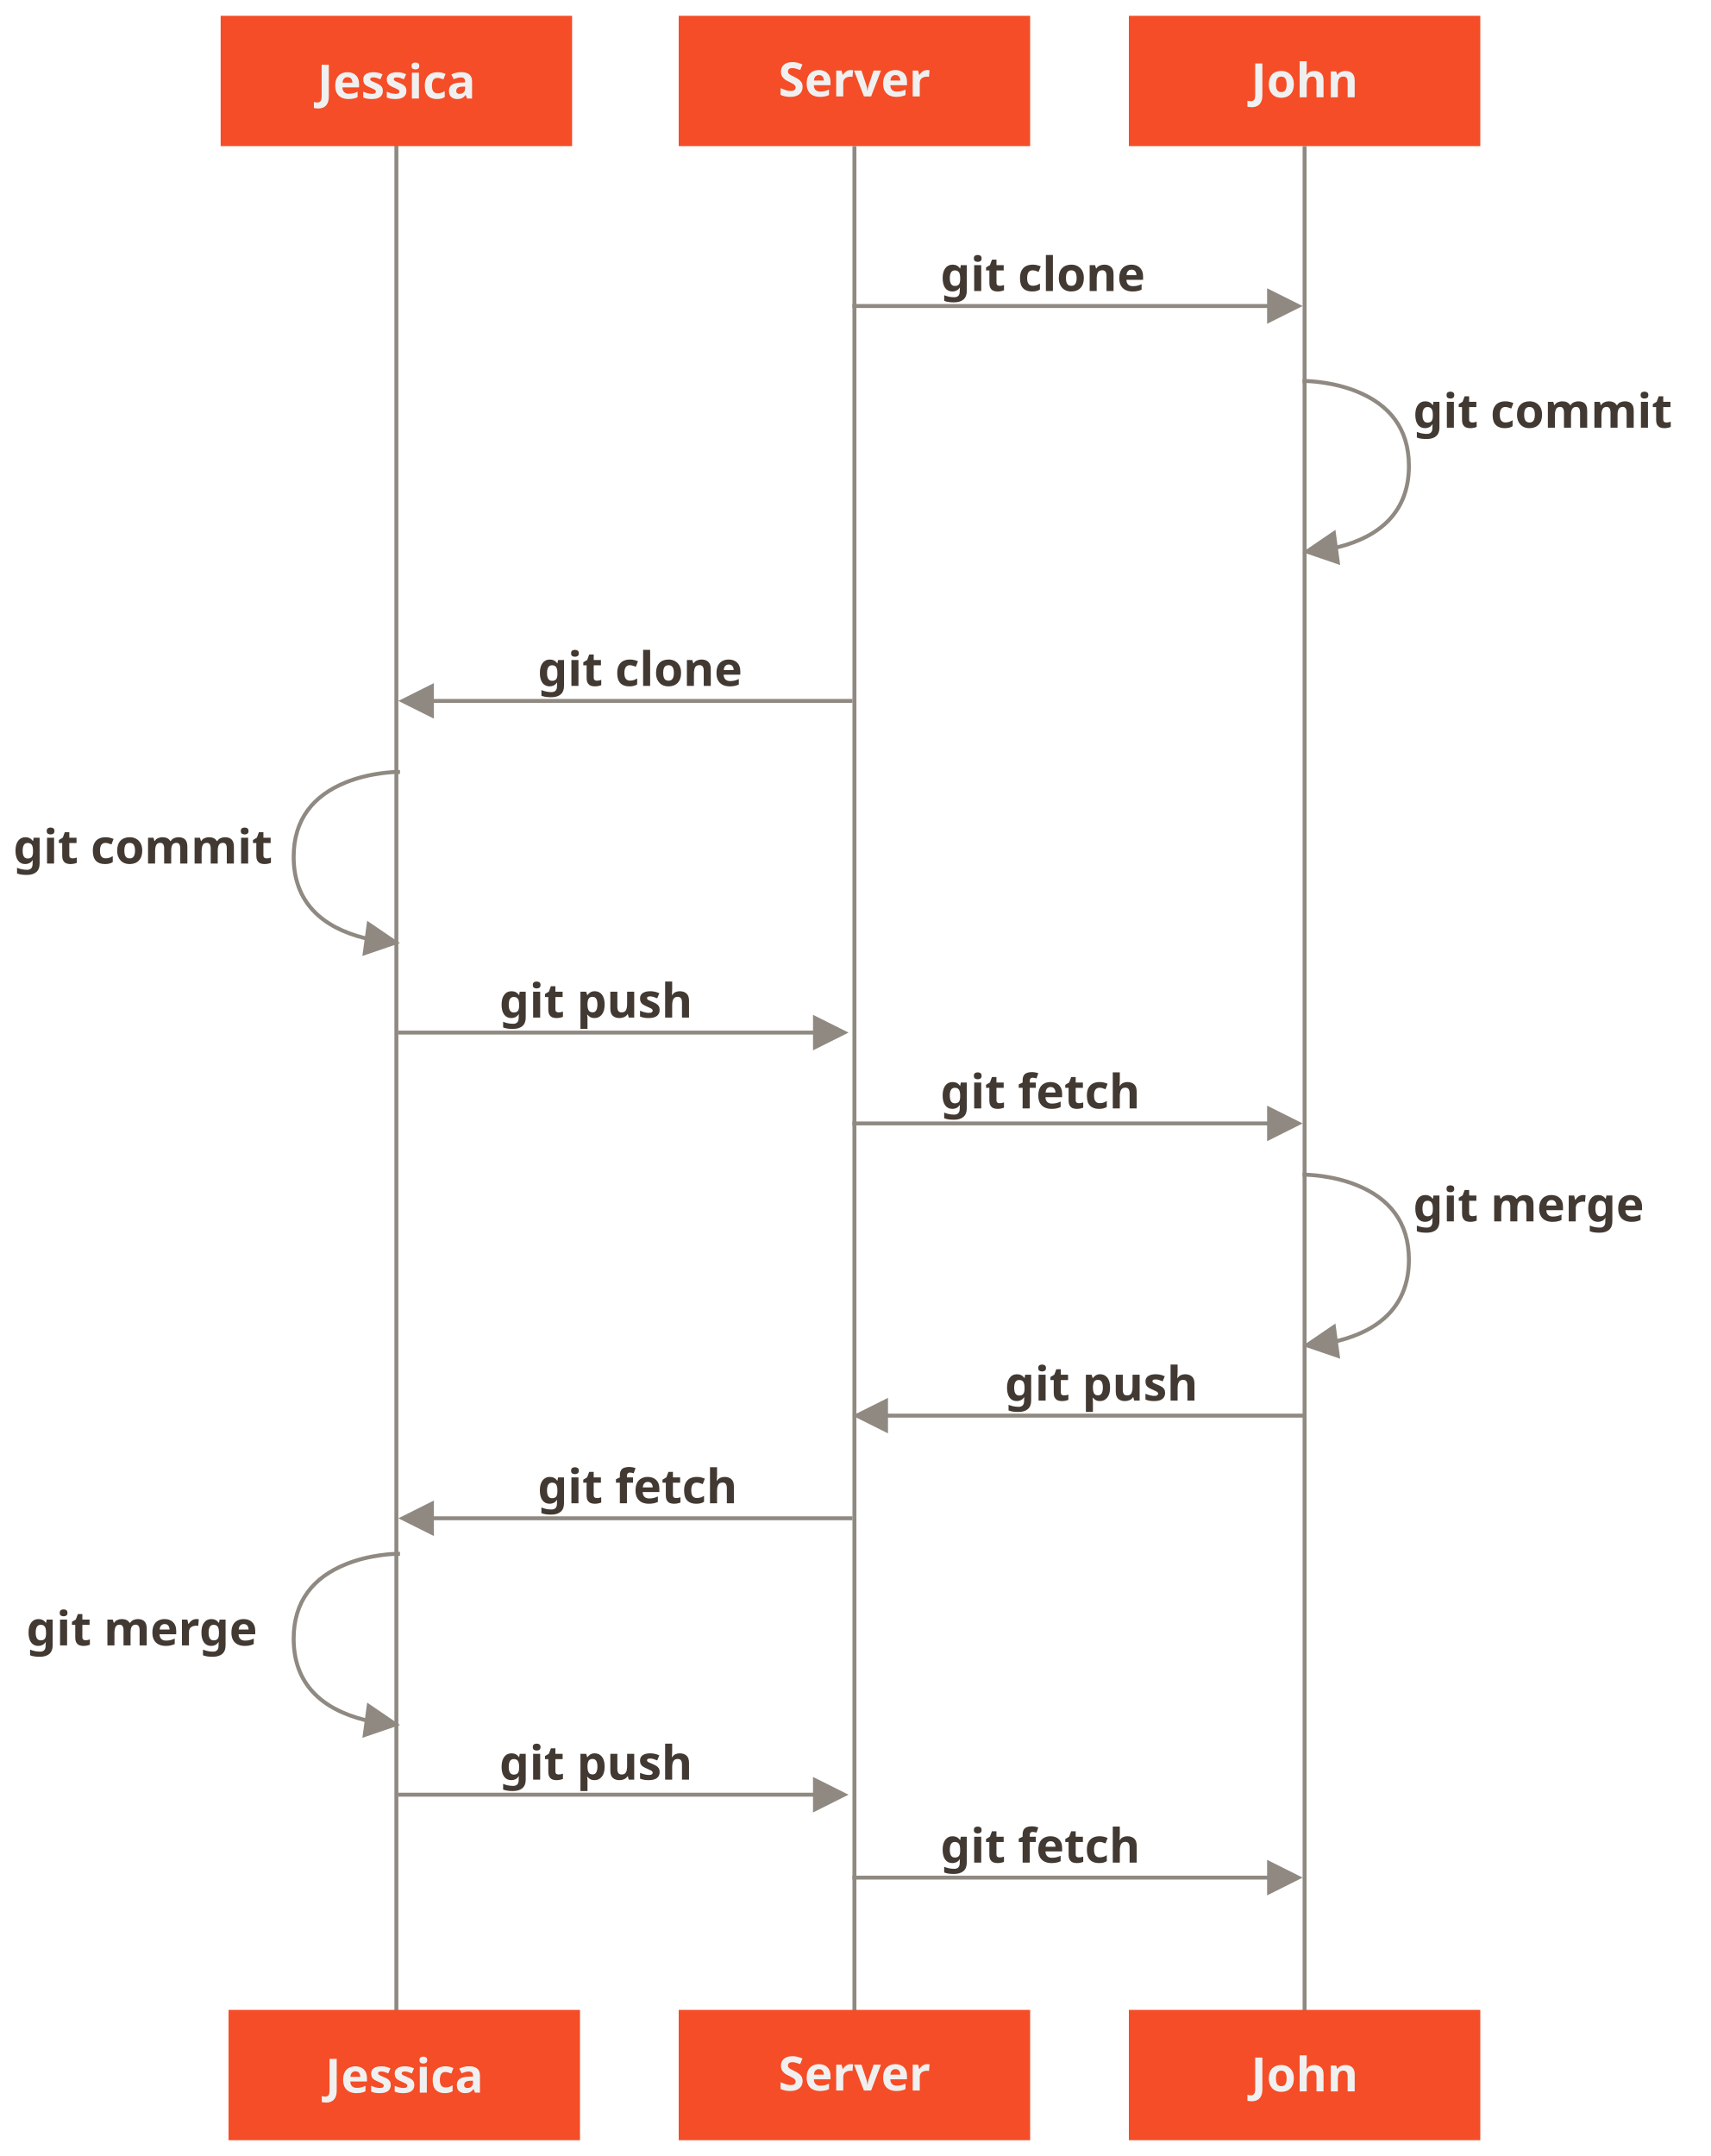
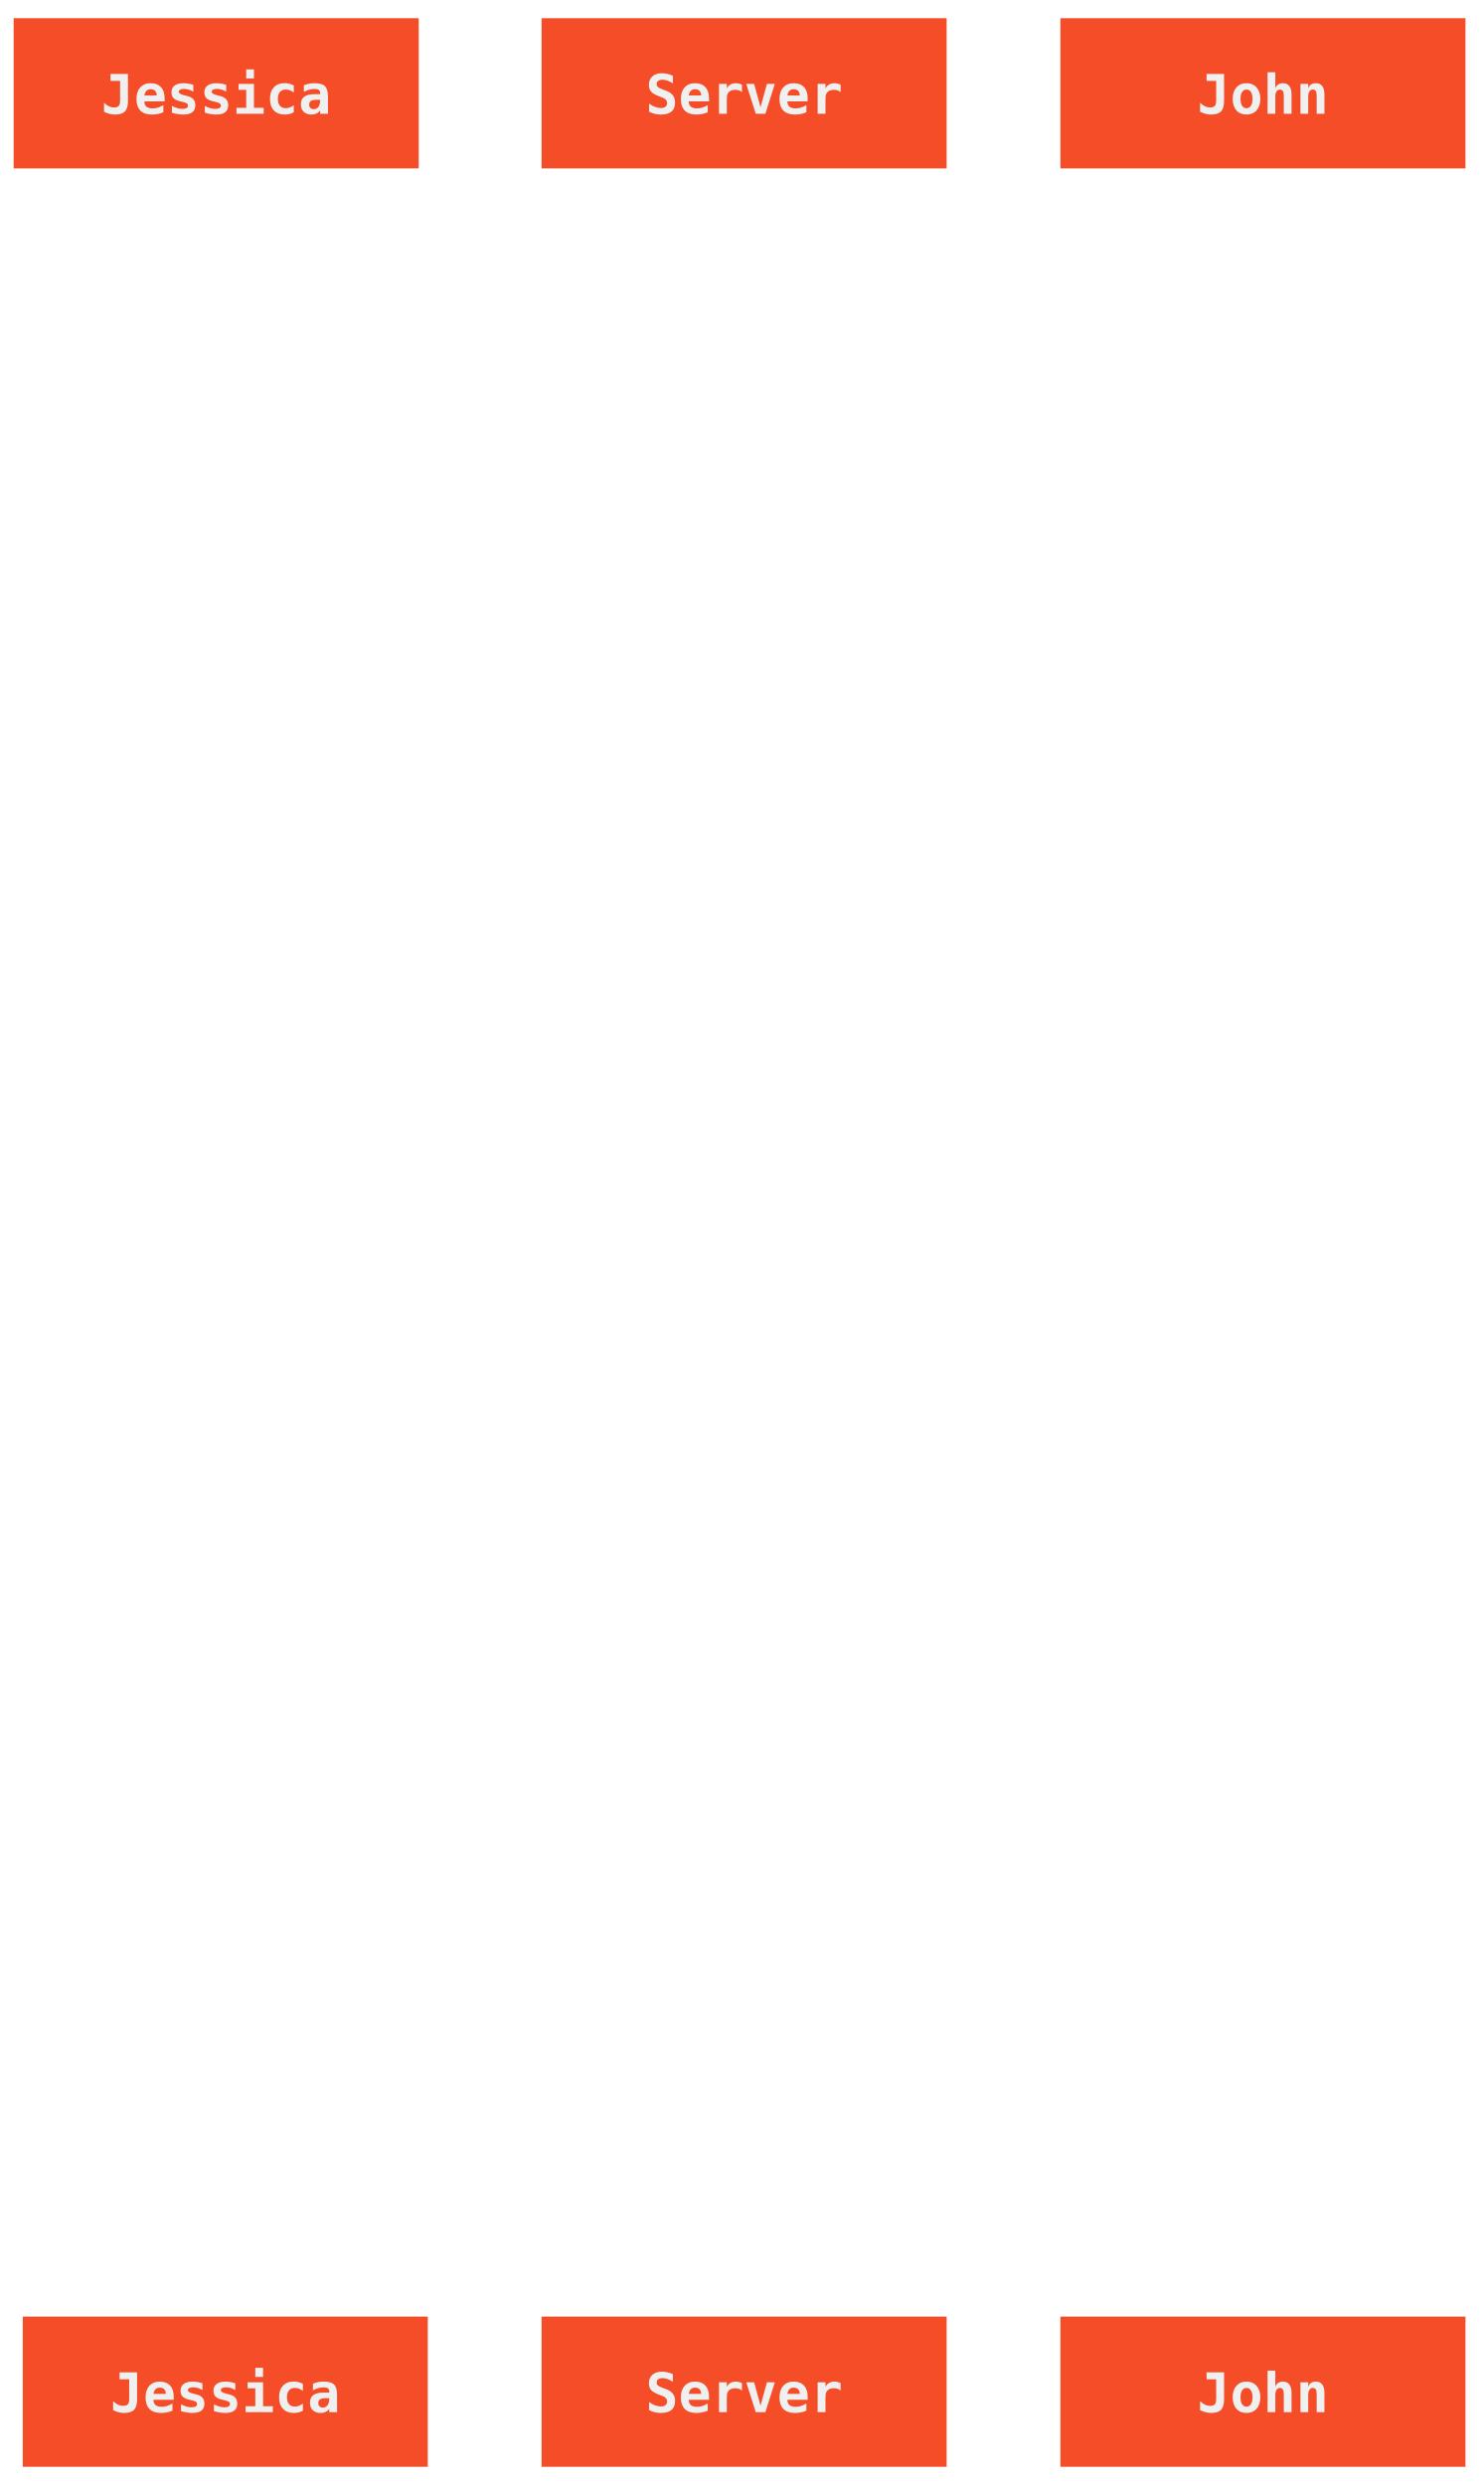
- <svg xmlns="http://www.w3.org/2000/svg" id="svg22466" version="1.1" viewBox="0 0 433.23 546">
-   <defs id="defs72" />
-   <g id="g22658" transform="translate(-4.1186,-6)">
-     <path id="Line" transform="matrix(1,0,0,1.009,0,-4.823)" d="m 104.5,43.5 v 490" style="fill:#8f8981;fill-rule:evenodd;stroke:#8f8981;stroke-linecap:square" />
-     <g id="g22559" transform="translate(-1)">
-       <rect id="Rectangle-2" transform="matrix(0.83962,0,0,1,177,10)" width="106" height="33" style="fill:#f44d27;fill-rule:evenodd" x="0" y="0" />
-       <text id="master" transform="translate(168.51,10.412)" font-size="12px" font-weight="700" style="font-weight:700;font-size:12px;font-family:'Source Code Pro';text-anchor:middle;fill:#979797;fill-rule:evenodd">
-         <tspan id="tspan22365" x="53" y="20" style="fill:#f0f0f0">Server</tspan>
-       </text>
-     </g>
-     <g id="g22567" transform="translate(-2)">
-       <rect id="rect22369" transform="matrix(0.83962,0,0,1,292,10)" width="106" height="33" style="fill:#f44d27;fill-rule:evenodd" x="0" y="0" />
-       <text id="text22373" transform="translate(283.5,10.634)" font-size="12px" font-weight="700" style="font-weight:700;font-size:12px;font-family:'Source Code Pro';text-anchor:middle;fill:#979797;fill-rule:evenodd">
-         <tspan id="tspan22371" x="53" y="20" style="fill:#f0f0f0">John</tspan>
-       </text>
-     </g>
-     <g id="g22551">
-       <rect id="rect22377" transform="matrix(0.83962,0,0,1,60,10)" width="106" height="33" style="fill:#f44d27;fill-rule:evenodd" x="0" y="0" />
-       <text id="text22381" transform="translate(51.534,10.958)" font-size="12px" font-weight="700" style="font-weight:700;font-size:12px;font-family:'Source Code Pro';text-anchor:middle;fill:#979797;fill-rule:evenodd">
-         <tspan id="tspan22379" x="53" y="20" style="fill:#f0f0f0">Jessica</tspan>
-       </text>
-     </g>
-     <path id="Line-2" d="m 220.5,43.5 v 490" style="fill:#8f8981;fill-rule:evenodd;stroke:#8f8981;stroke-linecap:square" />
-     <path id="Line-3" d="m 334.5,43.5 v 490" style="fill:#8f8981;fill-rule:evenodd;stroke:#8f8981;stroke-linecap:square" />
-     <path id="path22388" d="m 114,183 h 106 v 1 H 114 v 4 l -9,-4.5 9,-4.5 z" style="fill:#8f8981" />
-     <text id="git-clone" font-size="12px" font-weight="700" style="font-weight:700;font-size:12px;font-family:'Source Code Pro';fill:#413932;fill-rule:evenodd">
-       <tspan id="tspan22390" x="242.295" y="79.695">git clone</tspan>
+ <svg xmlns="http://www.w3.org/2000/svg" version="1.1" width="652" height="1092" viewBox="0 0 326 546">
+   <g>
+     <rect x="119" y="4" width="89" height="33" fill="#f44d27" />
+     <text font-size="12px" font-weight="700" font-family="'JetBrains Mono', 'Source Code Pro', monospace" text-anchor="middle">
+       <tspan x="163.5" y="25" fill="#f0f0f0">Server</tspan>
    </text>
-     <text id="git-commit" transform="translate(0,4.5)" font-size="12px" font-weight="700" style="font-weight:700;font-size:12px;font-family:'Source Code Pro';fill:#413932;fill-rule:evenodd">
-       <tspan id="tspan22393" x="7.495" y="220.195">git commit</tspan>
+   </g>
+   <g>
+     <rect x="233" y="4" width="89" height="33" fill="#f44d27" />
+     <text font-size="12px" font-weight="700" font-family="'JetBrains Mono', 'Source Code Pro', monospace" text-anchor="middle">
+       <tspan x="277.5" y="25" fill="#f0f0f0">John</tspan>
    </text>
-     <text id="text22398" font-size="12px" font-weight="700" style="font-weight:700;font-size:12px;font-family:'Source Code Pro';fill:#413932;fill-rule:evenodd">
-       <tspan id="tspan22396" x="140.295" y="179.695">git clone</tspan>
+   </g>
+   <g>
+     <rect x="3" y="4" width="89" height="33" fill="#f44d27" />
+     <text font-size="12px" font-weight="700" font-family="'JetBrains Mono', 'Source Code Pro', monospace" text-anchor="middle">
+       <tspan x="47.5" y="25" fill="#f0f0f0">Jessica</tspan>
    </text>
-     <path id="Line-11" d="m 114,390 h 106 v 1 H 114 v 4 l -9,-4.5 9,-4.5 z" style="fill:#8f8981" />
-     <text id="git-fetch" font-size="12px" font-weight="700" style="font-weight:700;font-size:12px;font-family:'Source Code Pro';fill:#413932;fill-rule:evenodd">
-       <tspan id="tspan22401" x="140.292" y="386.695">git fetch</tspan>
+   </g>
+   <g>
+     <rect x="119" y="509" width="89" height="33" fill="#f44d27" />
+     <text font-size="12px" font-weight="700" font-family="'JetBrains Mono', 'Source Code Pro', monospace" text-anchor="middle">
+       <tspan x="163.5" y="530" fill="#f0f0f0">Server</tspan>
    </text>
-     <path id="Line-10" d="m 229,364 h 106 v 1 H 229 v 4 l -9,-4.5 9,-4.5 z" style="fill:#8f8981" />
-     <text id="git-push" font-size="12px" font-weight="700" style="font-weight:700;font-size:12px;font-family:'Source Code Pro';fill:#413932;fill-rule:evenodd">
-       <tspan id="tspan22405" x="258.596" y="360.695">git push</tspan>
+   </g>
+   <g>
+     <rect x="233" y="509" width="89" height="33" fill="#f44d27" />
+     <text font-size="12px" font-weight="700" font-family="'JetBrains Mono', 'Source Code Pro', monospace" text-anchor="middle">
+       <tspan x="277.5" y="530" fill="#f0f0f0">John</tspan>
    </text>
-     <path id="Line-4" d="M 325.01,84 H 219.99 v -1 h 105.02 v -4 l 9,4.5 -9,4.5 z" style="fill:#8f8981" />
-     <text id="text22411" font-size="12px" font-weight="700" style="font-weight:700;font-size:12px;font-family:'Source Code Pro';fill:#413932;fill-rule:evenodd">
-       <tspan id="tspan22409" x="130.596" y="263.695">git push</tspan>
+   </g>
+   <g>
+     <rect x="5" y="509" width="89" height="33" fill="#f44d27" />
+     <text font-size="12px" font-weight="700" font-family="'JetBrains Mono', 'Source Code Pro', monospace" text-anchor="middle">
+       <tspan x="49.5" y="530" fill="#f0f0f0">Jessica</tspan>
    </text>
-     <path id="Line-7" d="M 210.01,268 H 104.99 v -1 h 105.02 v -4 l 9,4.5 -9,4.5 z" style="fill:#8f8981" />
-     <text id="git-push-2" font-size="12px" font-weight="700" style="font-weight:700;font-size:12px;font-family:'Source Code Pro';fill:#413932;fill-rule:evenodd">
-       <tspan id="tspan22414" x="130.596" y="456.695">git push</tspan>
-     </text>
-     <path id="Line-13" d="M 210.01,461 H 104.99 v -1 h 105.02 v -4 l 9,4.5 -9,4.5 z" style="fill:#8f8981" />
-     <text id="text22420" font-size="12px" font-weight="700" style="font-weight:700;font-size:12px;font-family:'Source Code Pro';fill:#413932;fill-rule:evenodd">
-       <tspan id="tspan22418" x="242.292" y="286.695">git fetch</tspan>
-     </text>
-     <path id="Line-8" d="M 325.01,291 H 219.99 v -1 h 105.02 v -4 l 9,4.5 -9,4.5 z" style="fill:#8f8981" />
-     <text id="git-fetch-2" font-size="12px" font-weight="700" style="font-weight:700;font-size:12px;font-family:'Source Code Pro';fill:#413932;fill-rule:evenodd">
-       <tspan id="tspan22423" x="242.292" y="477.695">git fetch</tspan>
-     </text>
-     <path id="Line-14" d="M 325.01,482 H 219.99 v -1 h 105.02 v -4 l 9,4.5 -9,4.5 z" style="fill:#8f8981" />
-     <path id="Line-5" d="m 342.84,144.08 c 10.689,-2.698 17.581,-8.953 17.581,-20.08 0,-9.242 -4.818,-15.134 -12.902,-18.401 -2.817,-1.138 -5.84,-1.87 -8.87,-2.275 -1.841,-0.246 -3.292,-0.327 -4.153,-0.325 h -0.002 l -0.5,0.003 -0.005,-1 0.5,-0.003 0.004,-2e-5 c 0.903,-0.002 2.398,0.081 4.288,0.333 3.107,0.415 6.21,1.166 9.112,2.339 8.434,3.408 13.527,9.637 13.527,19.328 0,11.713 -7.3,18.295 -18.447,21.077 l 0.543,4.02 -9.522,-3.254 8.316,-5.665 0.527,3.901 z" style="fill:#8f8981" />
-     <text id="git-commit-2" transform="translate(-2.4995,-6.1)" font-size="12px" font-weight="700" style="font-weight:700;font-size:12px;font-family:'Source Code Pro';fill:#413932;fill-rule:evenodd">
-       <tspan id="tspan22428" x="364.495" y="120.406">git commit</tspan>
-     </text>
-     <path id="Line-9" d="m 342.84,345.08 c 10.689,-2.698 17.581,-8.953 17.581,-20.08 0,-9.242 -4.818,-15.134 -12.902,-18.401 -2.817,-1.138 -5.84,-1.87 -8.87,-2.275 -1.841,-0.246 -3.292,-0.327 -4.153,-0.325 h -0.002 l -0.5,0.003 -0.005,-1 0.5,-0.003 0.004,-2e-5 c 0.903,-0.002 2.398,0.081 4.288,0.333 3.107,0.415 6.21,1.166 9.112,2.339 8.434,3.408 13.527,9.637 13.527,19.328 0,11.713 -7.3,18.295 -18.447,21.077 l 0.543,4.02 -9.522,-3.254 8.316,-5.665 0.527,3.901 z" style="fill:#8f8981" />
-     <text id="git-merge" transform="translate(-5.8,-6.1)" font-size="12px" font-weight="700" style="font-weight:700;font-size:12px;font-family:'Source Code Pro';fill:#413932;fill-rule:evenodd">
-       <tspan id="tspan22432" x="367.795" y="321.406">git merge</tspan>
-     </text>
-     <path id="Line-6" d="m 96.569,243.08 c -10.689,-2.698 -17.581,-8.953 -17.581,-20.08 0,-9.242 4.818,-15.134 12.902,-18.401 2.817,-1.138 5.84,-1.87 8.87,-2.275 1.841,-0.246 3.292,-0.327 4.153,-0.325 h 0.002 l 0.5,0.003 0.005,-1 -0.5,-0.003 -0.004,-2e-5 c -0.903,-0.002 -2.398,0.081 -4.288,0.333 -3.107,0.415 -6.21,1.166 -9.112,2.339 -8.434,3.408 -13.527,9.637 -13.527,19.328 0,11.713 7.3,18.295 18.447,21.077 l -0.543,4.02 9.522,-3.254 -8.316,-5.665 -0.527,3.901 z" style="fill:#8f8981" />
-     <text id="text22438" transform="translate(0,4.5)" font-size="12px" font-weight="700" style="font-weight:700;font-size:12px;font-family:'Source Code Pro';fill:#413932;fill-rule:evenodd">
-       <tspan id="tspan22436" x="10.795" y="418.195">git merge</tspan>
-     </text>
-     <path id="Line-12" d="m 96.569,441.08 c -10.689,-2.698 -17.581,-8.953 -17.581,-20.08 0,-9.242 4.818,-15.134 12.902,-18.401 2.817,-1.138 5.84,-1.87 8.87,-2.275 1.841,-0.246 3.292,-0.327 4.153,-0.325 h 0.002 l 0.5,0.003 0.005,-1 -0.5,-0.003 -0.004,-2e-5 c -0.903,-0.002 -2.398,0.081 -4.288,0.333 -3.107,0.415 -6.21,1.166 -9.112,2.339 -8.434,3.408 -13.527,9.637 -13.527,19.328 0,11.713 7.3,18.295 18.447,21.077 l -0.543,4.02 9.522,-3.254 -8.316,-5.665 -0.527,3.901 z" style="fill:#8f8981" />
-     <g id="g22585" transform="translate(-1)">
-       <rect id="rect22441" transform="matrix(0.83962,0,0,1,177,515)" width="106" height="33" style="fill:#f44d27;fill-rule:evenodd" x="0" y="0" />
-       <text id="text22445" transform="translate(168.51,515.41)" font-size="12px" font-weight="700" style="font-weight:700;font-size:12px;font-family:'Source Code Pro';text-anchor:middle;fill:#979797;fill-rule:evenodd">
-         <tspan id="tspan22443" x="53" y="20" style="fill:#f0f0f0">Server</tspan>
-       </text>
-     </g>
-     <g id="g22593" transform="translate(-2)">
-       <rect id="rect22449" transform="matrix(0.83962,0,0,1,292,515)" width="106" height="33" style="fill:#f44d27;fill-rule:evenodd" x="0" y="0" />
-       <text id="text22453" transform="translate(283.5,515.63)" font-size="12px" font-weight="700" style="font-weight:700;font-size:12px;font-family:'Source Code Pro';text-anchor:middle;fill:#979797;fill-rule:evenodd">
-         <tspan id="tspan22451" x="53" y="20" style="fill:#f0f0f0">John</tspan>
-       </text>
-     </g>
-     <g id="g22577">
-       <rect id="rect22457" transform="matrix(0.83962,0,0,1,62,515)" width="106" height="33" style="fill:#f44d27;fill-rule:evenodd" x="0" y="0" />
-       <text id="text22461" transform="translate(53.534,515.96)" font-size="12px" font-weight="700" style="font-weight:700;font-size:12px;font-family:'Source Code Pro';text-anchor:middle;fill:#979797;fill-rule:evenodd">
-         <tspan id="tspan22459" x="53" y="20" style="fill:#f0f0f0">Jessica</tspan>
-       </text>
-     </g>
  </g>
</svg>
